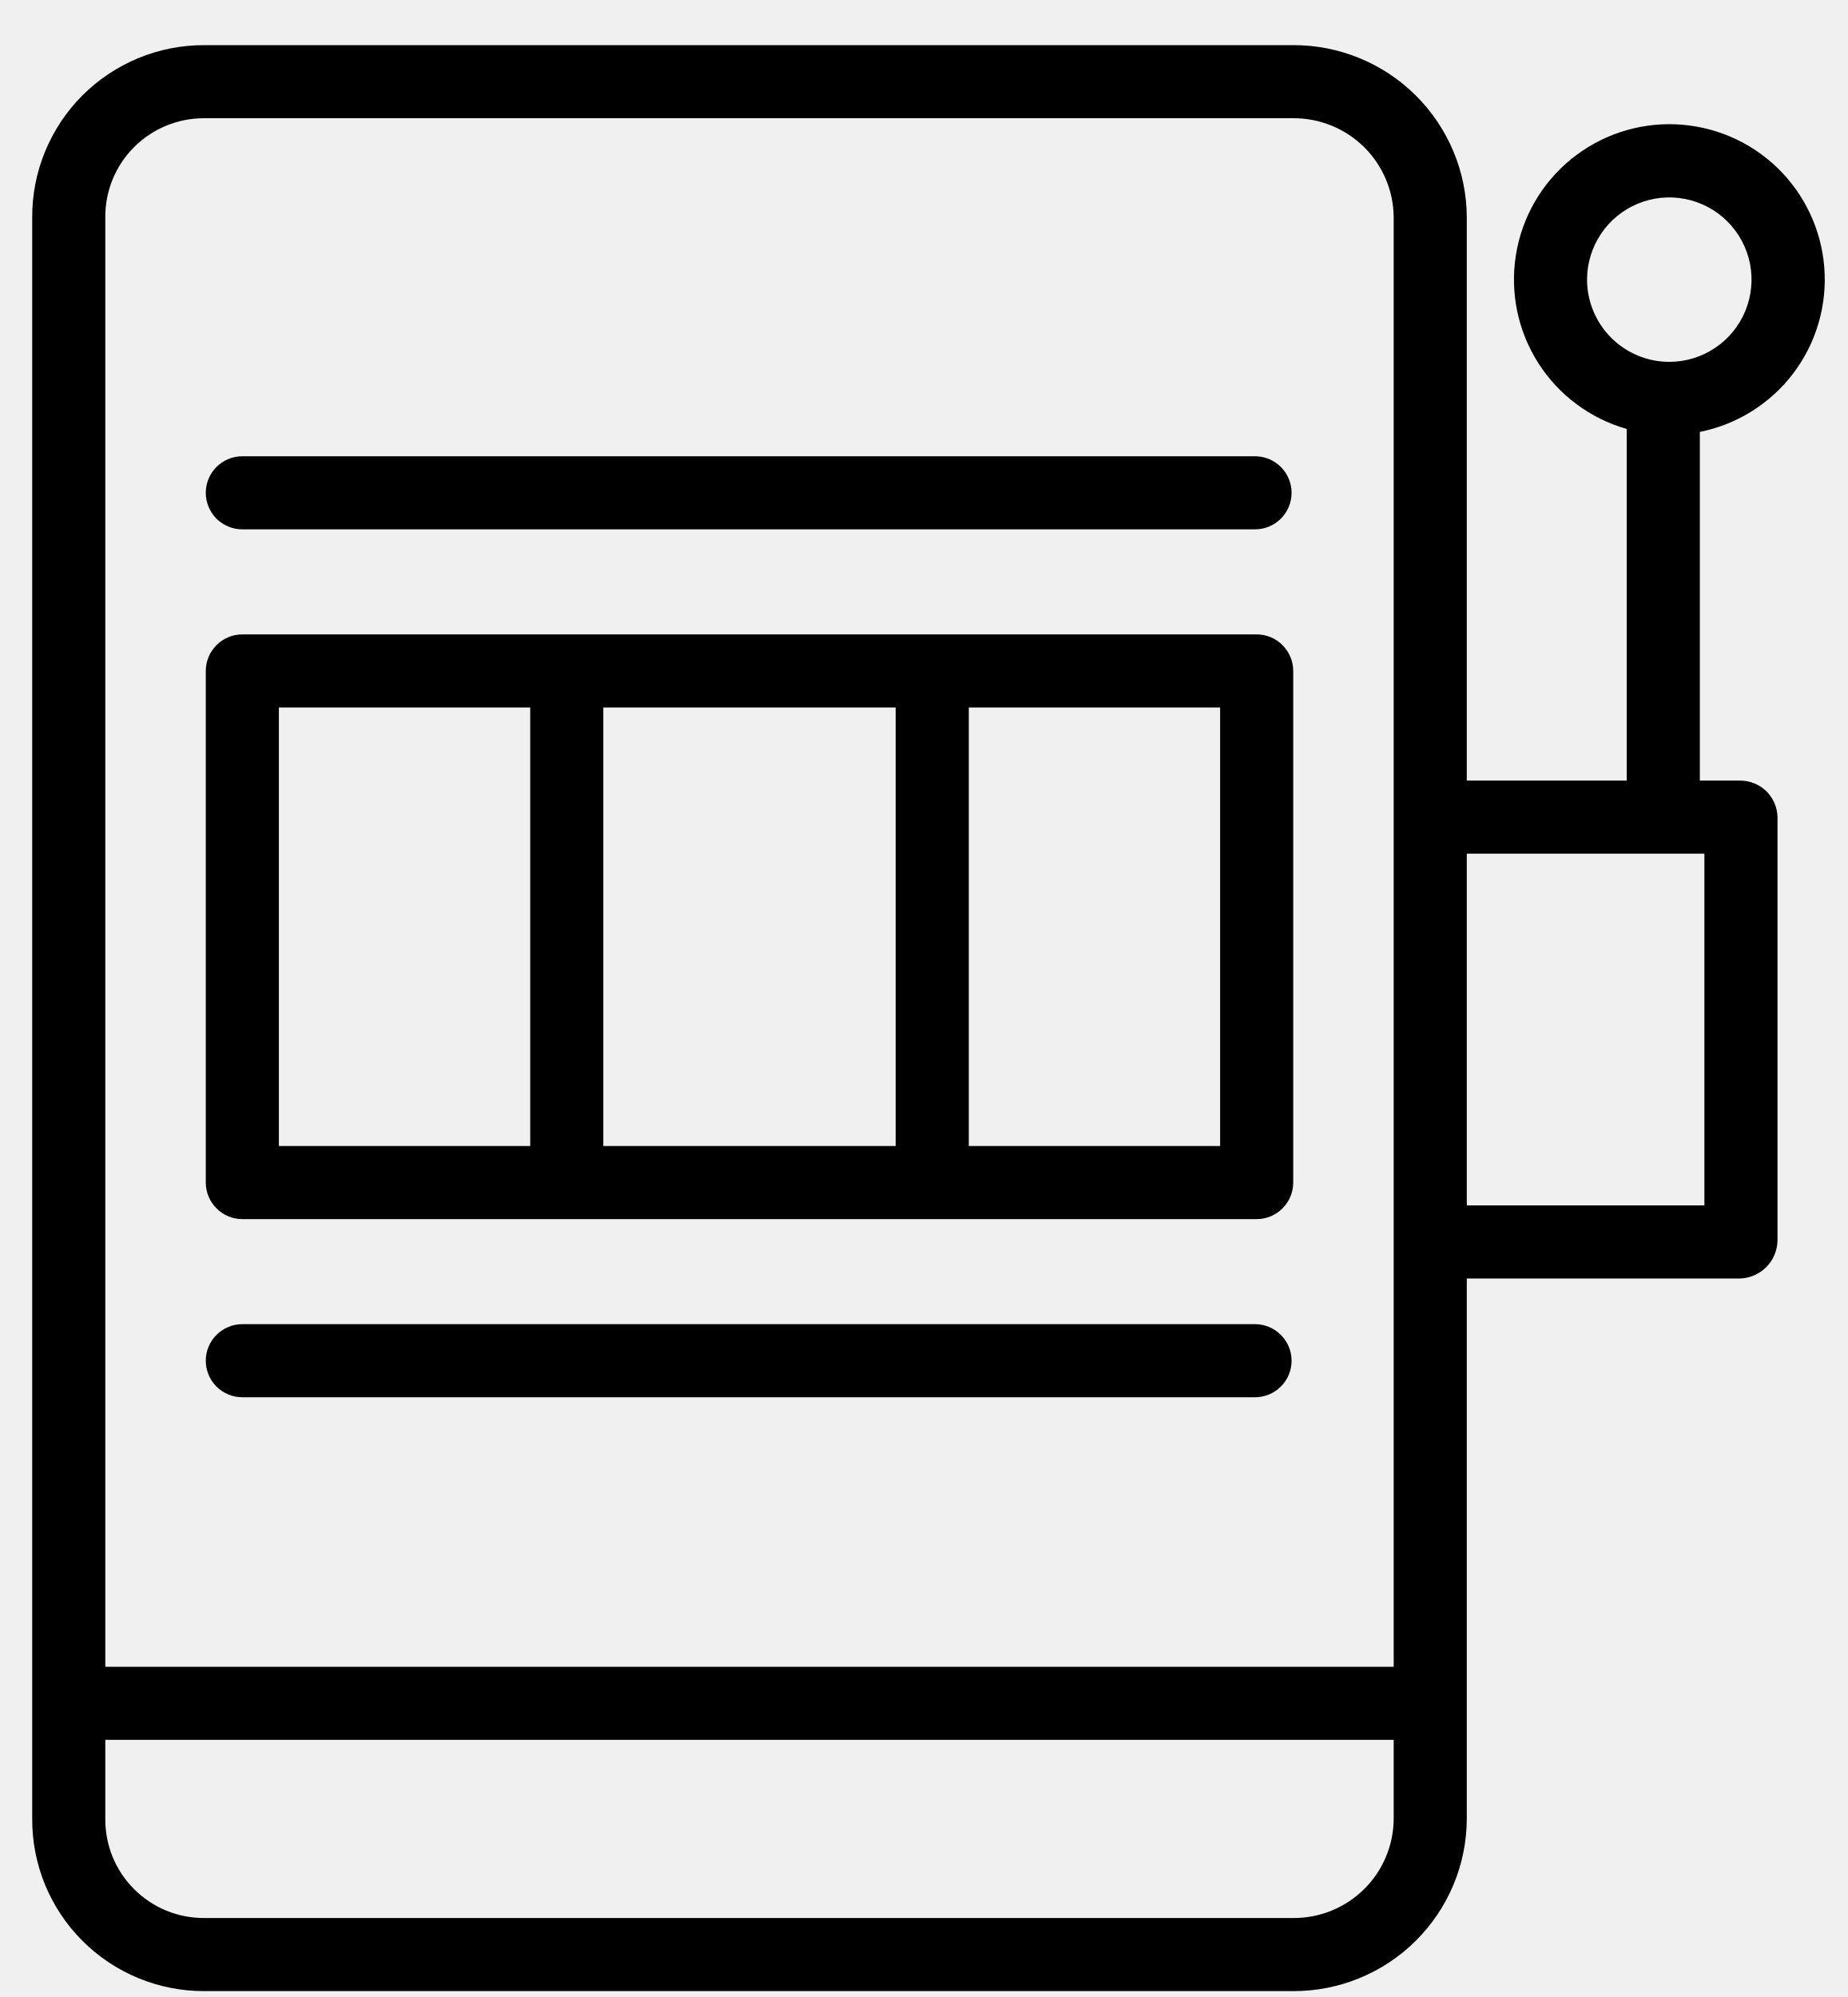
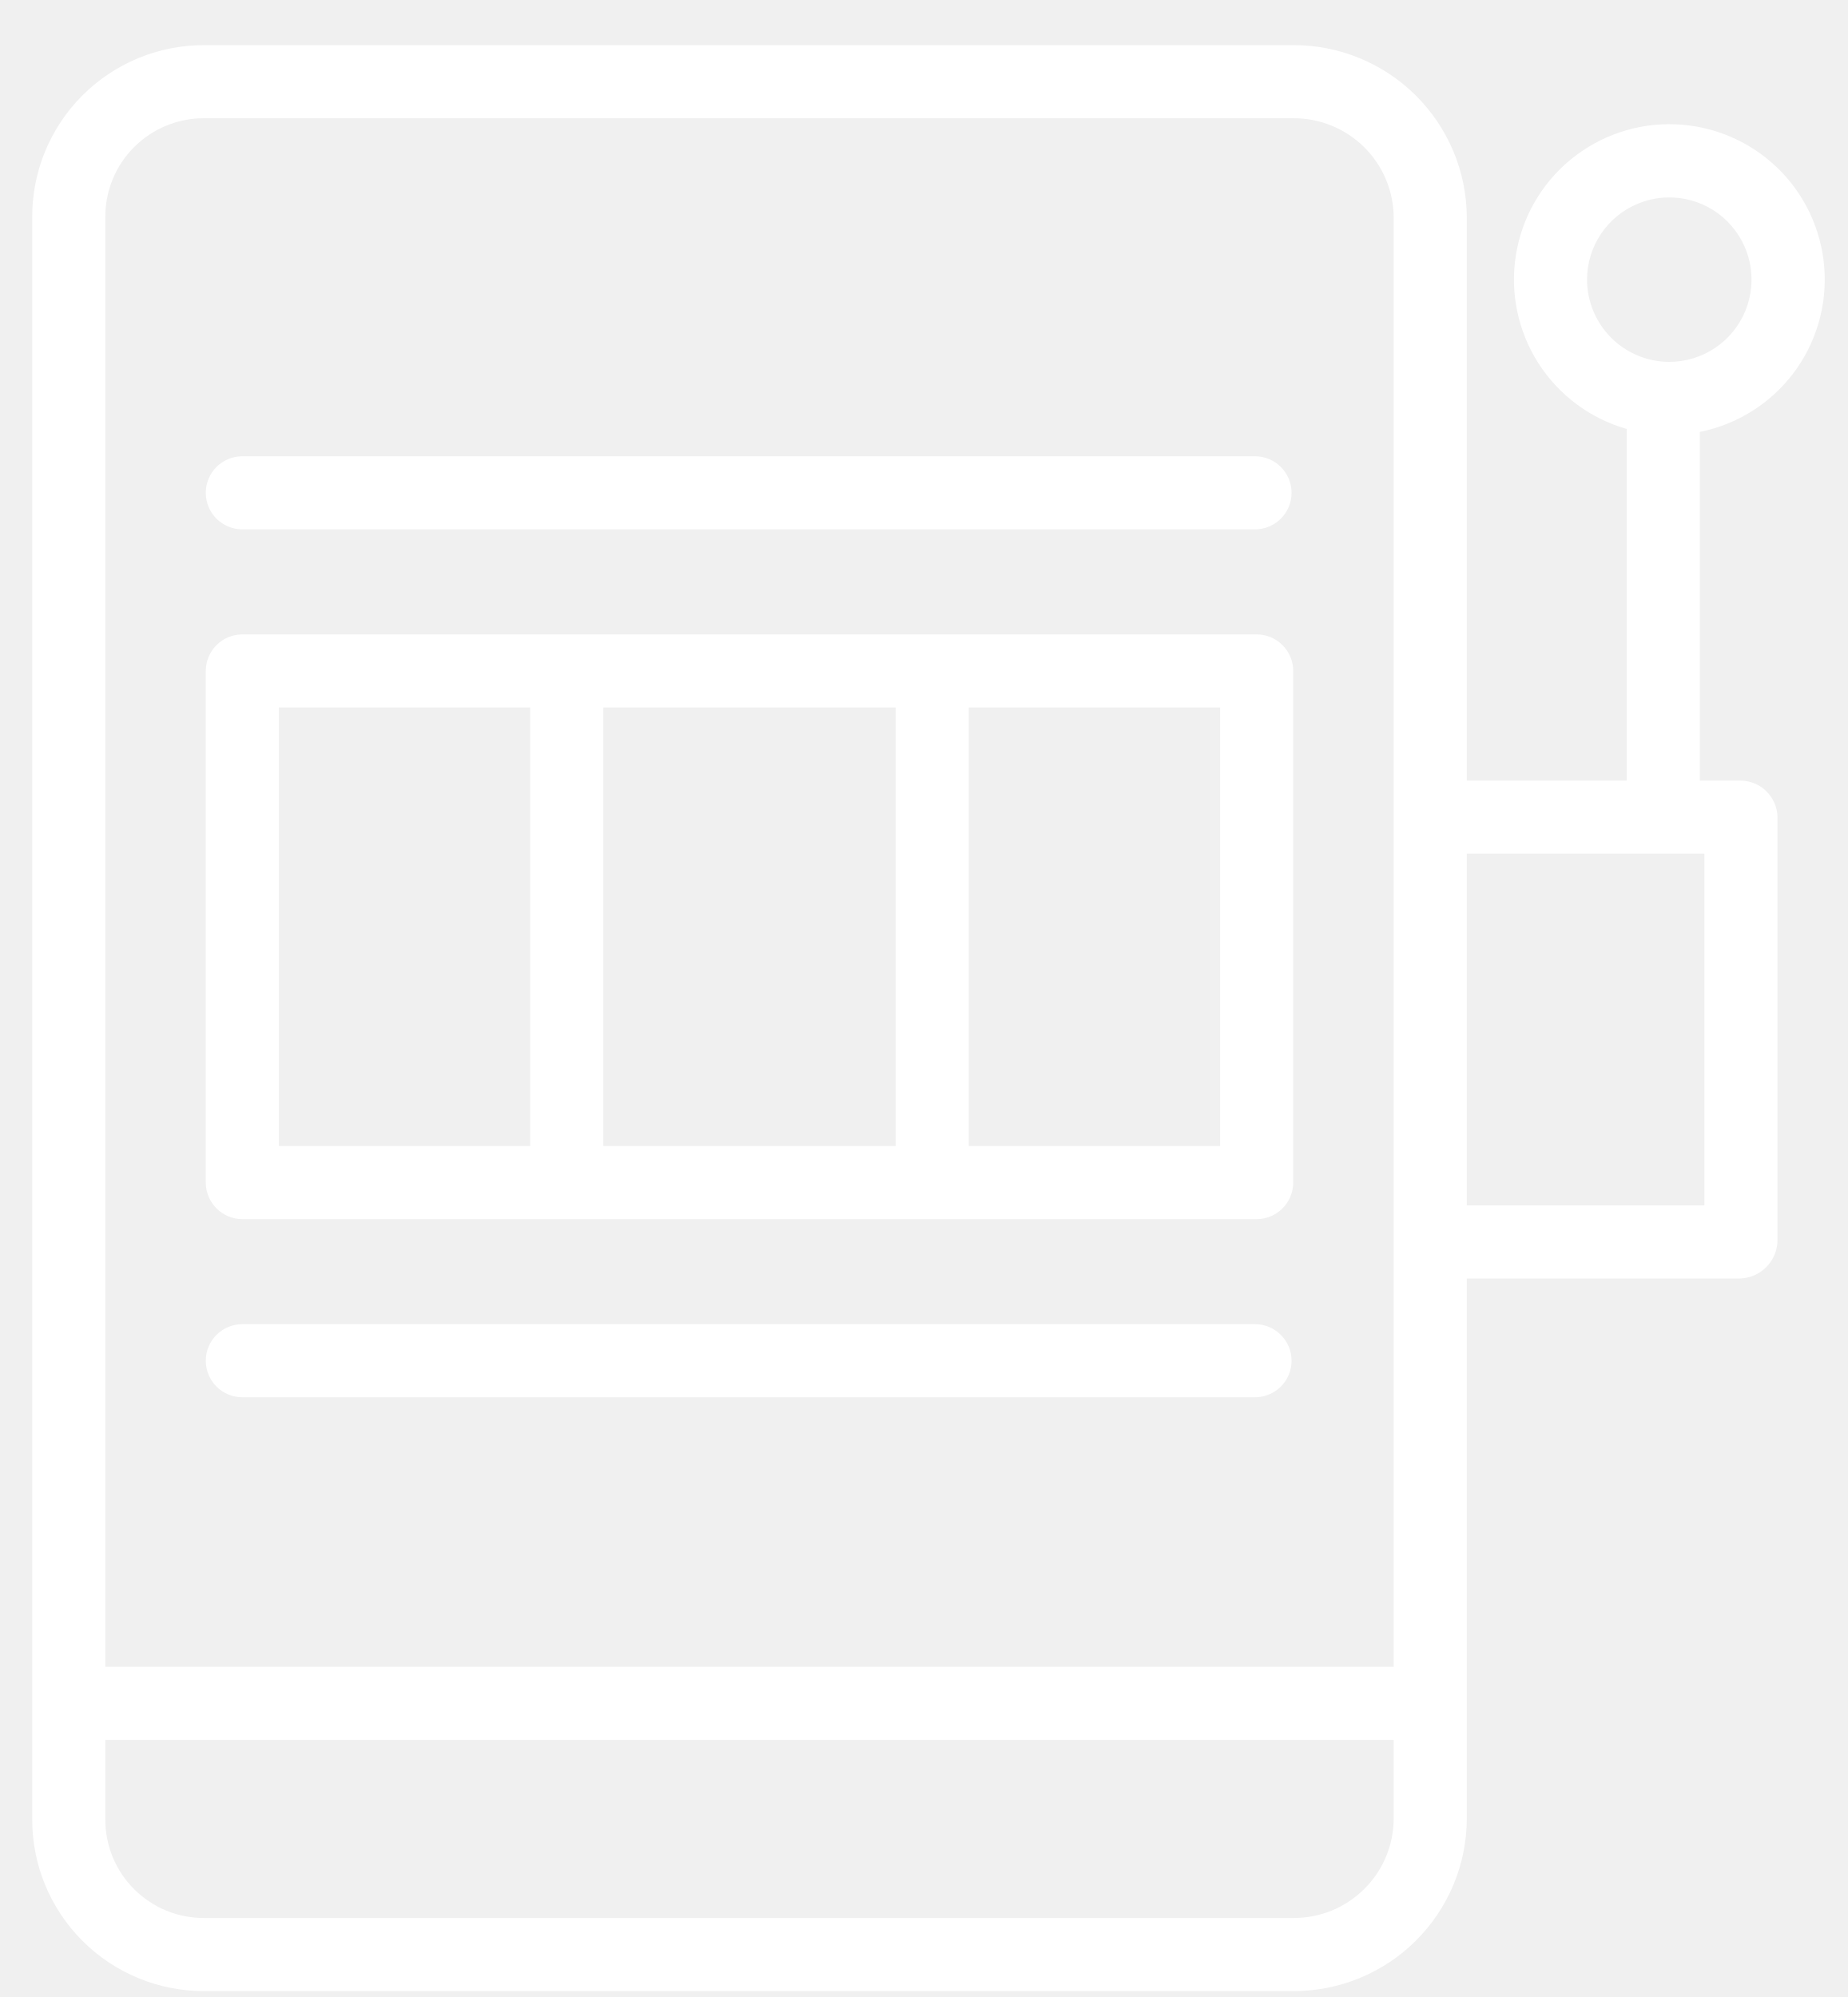
<svg xmlns="http://www.w3.org/2000/svg" width="37" height="40" viewBox="0 0 37 40" fill="none">
-   <path d="M4.092 39.882H25.893C26.349 39.884 26.8 39.796 27.222 39.623C27.643 39.451 28.027 39.197 28.35 38.876C28.673 38.555 28.93 38.174 29.106 37.754C29.282 37.334 29.373 36.883 29.374 36.427V25.608H34.847C35.046 25.602 35.235 25.519 35.375 25.377C35.514 25.235 35.593 25.045 35.596 24.846V16.367C35.592 16.171 35.512 15.985 35.372 15.848C35.232 15.711 35.043 15.635 34.847 15.635H34.041V8.651C34.787 8.502 35.453 8.084 35.913 7.477C36.372 6.869 36.593 6.115 36.533 5.355C36.473 4.596 36.137 3.885 35.589 3.357C35.04 2.829 34.317 2.521 33.556 2.49C32.795 2.459 32.049 2.709 31.46 3.191C30.87 3.673 30.478 4.355 30.358 5.106C30.237 5.858 30.396 6.628 30.805 7.271C31.214 7.913 31.844 8.383 32.577 8.592V15.635H29.374V4.359C29.373 3.903 29.282 3.452 29.106 3.032C28.93 2.612 28.673 2.231 28.35 1.91C28.027 1.589 27.643 1.335 27.222 1.163C26.8 0.99 26.349 0.902 25.893 0.904H4.092C3.639 0.903 3.189 0.991 2.77 1.164C2.35 1.338 1.969 1.592 1.649 1.913C1.328 2.234 1.075 2.616 0.902 3.036C0.73 3.455 0.642 3.905 0.645 4.359V36.427C0.642 36.881 0.73 37.331 0.902 37.751C1.075 38.17 1.328 38.552 1.649 38.873C1.969 39.194 2.35 39.448 2.77 39.622C3.189 39.795 3.639 39.883 4.092 39.882ZM31.782 5.601C31.782 5.275 31.879 4.957 32.06 4.686C32.241 4.415 32.498 4.204 32.799 4.08C33.1 3.955 33.431 3.922 33.751 3.986C34.07 4.049 34.364 4.206 34.594 4.437C34.824 4.667 34.981 4.96 35.045 5.28C35.108 5.599 35.075 5.93 34.951 6.231C34.826 6.532 34.615 6.79 34.344 6.97C34.074 7.151 33.755 7.248 33.429 7.248C32.993 7.248 32.574 7.074 32.265 6.765C31.957 6.456 31.783 6.038 31.782 5.601ZM25.893 38.418H4.092C3.831 38.419 3.572 38.369 3.33 38.27C3.088 38.17 2.868 38.023 2.684 37.838C2.499 37.653 2.353 37.433 2.254 37.191C2.156 36.948 2.106 36.689 2.109 36.427V34.849H27.91V36.427C27.909 36.691 27.856 36.951 27.754 37.194C27.652 37.437 27.503 37.657 27.315 37.842C27.128 38.026 26.906 38.173 26.662 38.272C26.418 38.37 26.157 38.42 25.893 38.418ZM34.132 17.099V24.144H29.374V17.099H34.132ZM4.092 2.368H25.893C26.157 2.366 26.418 2.416 26.662 2.515C26.906 2.613 27.128 2.76 27.315 2.944C27.503 3.129 27.652 3.35 27.754 3.592C27.856 3.835 27.909 4.095 27.91 4.359V33.386H2.109V4.359C2.106 4.097 2.156 3.838 2.254 3.596C2.353 3.353 2.499 3.133 2.684 2.948C2.868 2.763 3.088 2.616 3.33 2.517C3.572 2.417 3.831 2.367 4.092 2.368Z" fill="black" />
-   <path d="M25.898 13.439C25.898 13.245 25.82 13.059 25.683 12.922C25.546 12.784 25.36 12.707 25.166 12.707H4.853C4.659 12.707 4.473 12.784 4.336 12.922C4.199 13.059 4.121 13.245 4.121 13.439V23.687C4.121 23.881 4.199 24.067 4.336 24.204C4.473 24.342 4.659 24.419 4.853 24.419H25.166C25.36 24.419 25.546 24.342 25.683 24.204C25.82 24.067 25.898 23.881 25.898 23.687V13.439ZM12.082 22.955V14.171H17.937V22.955H12.082ZM24.434 22.955H19.401V14.171H24.434V22.955ZM5.585 14.171H10.618V22.955H5.585V14.171Z" fill="black" />
-   <path d="M4.853 27.987H25.133C25.327 27.987 25.513 27.91 25.65 27.773C25.788 27.636 25.865 27.449 25.865 27.255C25.865 27.061 25.788 26.875 25.65 26.738C25.513 26.6 25.327 26.523 25.133 26.523H4.853C4.659 26.523 4.473 26.6 4.335 26.738C4.198 26.875 4.121 27.061 4.121 27.255C4.121 27.449 4.198 27.636 4.335 27.773C4.473 27.91 4.659 27.987 4.853 27.987Z" fill="black" />
-   <path d="M4.853 10.603H25.133C25.327 10.603 25.513 10.526 25.65 10.389C25.788 10.251 25.865 10.065 25.865 9.871C25.865 9.677 25.788 9.491 25.65 9.353C25.513 9.216 25.327 9.139 25.133 9.139H4.853C4.659 9.139 4.473 9.216 4.335 9.353C4.198 9.491 4.121 9.677 4.121 9.871C4.121 10.065 4.198 10.251 4.335 10.389C4.473 10.526 4.659 10.603 4.853 10.603Z" fill="black" />
+   <path d="M4.092 39.882H25.893C26.349 39.884 26.8 39.796 27.222 39.623C27.643 39.451 28.027 39.197 28.35 38.876C28.673 38.555 28.93 38.174 29.106 37.754C29.282 37.334 29.373 36.883 29.374 36.427V25.608H34.847C35.046 25.602 35.235 25.519 35.375 25.377C35.514 25.235 35.593 25.045 35.596 24.846V16.367C35.592 16.171 35.512 15.985 35.372 15.848C35.232 15.711 35.043 15.635 34.847 15.635H34.041V8.651C34.787 8.502 35.453 8.084 35.913 7.477C36.372 6.869 36.593 6.115 36.533 5.355C36.473 4.596 36.137 3.885 35.589 3.357C35.04 2.829 34.317 2.521 33.556 2.49C32.795 2.459 32.049 2.709 31.46 3.191C30.87 3.673 30.478 4.355 30.358 5.106C30.237 5.858 30.396 6.628 30.805 7.271C31.214 7.913 31.844 8.383 32.577 8.592V15.635H29.374V4.359C29.373 3.903 29.282 3.452 29.106 3.032C28.93 2.612 28.673 2.231 28.35 1.91C28.027 1.589 27.643 1.335 27.222 1.163C26.8 0.99 26.349 0.902 25.893 0.904H4.092C3.639 0.903 3.189 0.991 2.77 1.164C2.35 1.338 1.969 1.592 1.649 1.913C1.328 2.234 1.075 2.616 0.902 3.036C0.73 3.455 0.642 3.905 0.645 4.359V36.427C0.642 36.881 0.73 37.331 0.902 37.751C1.075 38.17 1.328 38.552 1.649 38.873C1.969 39.194 2.35 39.448 2.77 39.622C3.189 39.795 3.639 39.883 4.092 39.882ZM31.782 5.601C31.782 5.275 31.879 4.957 32.06 4.686C32.241 4.415 32.498 4.204 32.799 4.08C33.1 3.955 33.431 3.922 33.751 3.986C34.07 4.049 34.364 4.206 34.594 4.437C34.824 4.667 34.981 4.96 35.045 5.28C35.108 5.599 35.075 5.93 34.951 6.231C34.826 6.532 34.615 6.79 34.344 6.97C34.074 7.151 33.755 7.248 33.429 7.248C32.993 7.248 32.574 7.074 32.265 6.765C31.957 6.456 31.783 6.038 31.782 5.601ZM25.893 38.418H4.092C3.831 38.419 3.572 38.369 3.33 38.27C3.088 38.17 2.868 38.023 2.684 37.838C2.499 37.653 2.353 37.433 2.254 37.191C2.156 36.948 2.106 36.689 2.109 36.427V34.849H27.91V36.427C27.909 36.691 27.856 36.951 27.754 37.194C27.652 37.437 27.503 37.657 27.315 37.842C27.128 38.026 26.906 38.173 26.662 38.272C26.418 38.37 26.157 38.42 25.893 38.418ZM34.132 17.099V24.144H29.374V17.099H34.132ZM4.092 2.368H25.893C26.157 2.366 26.418 2.416 26.662 2.515C26.906 2.613 27.128 2.76 27.315 2.944C27.503 3.129 27.652 3.35 27.754 3.592C27.856 3.835 27.909 4.095 27.91 4.359V33.386H2.109V4.359C2.106 4.097 2.156 3.838 2.254 3.596C2.353 3.353 2.499 3.133 2.684 2.948C2.868 2.763 3.088 2.616 3.33 2.517C3.572 2.417 3.831 2.367 4.092 2.368Z" fill="#ffffff" />
+   <path d="M25.898 13.439C25.898 13.245 25.82 13.059 25.683 12.922C25.546 12.784 25.36 12.707 25.166 12.707H4.853C4.659 12.707 4.473 12.784 4.336 12.922C4.199 13.059 4.121 13.245 4.121 13.439V23.687C4.121 23.881 4.199 24.067 4.336 24.204C4.473 24.342 4.659 24.419 4.853 24.419H25.166C25.36 24.419 25.546 24.342 25.683 24.204C25.82 24.067 25.898 23.881 25.898 23.687V13.439ZM12.082 22.955V14.171H17.937V22.955H12.082ZM24.434 22.955H19.401V14.171H24.434V22.955ZM5.585 14.171H10.618V22.955H5.585V14.171Z" fill="#ffffff" />
+   <path d="M4.853 27.987H25.133C25.327 27.987 25.513 27.91 25.65 27.773C25.788 27.636 25.865 27.449 25.865 27.255C25.865 27.061 25.788 26.875 25.65 26.738C25.513 26.6 25.327 26.523 25.133 26.523H4.853C4.659 26.523 4.473 26.6 4.335 26.738C4.198 26.875 4.121 27.061 4.121 27.255C4.121 27.449 4.198 27.636 4.335 27.773C4.473 27.91 4.659 27.987 4.853 27.987Z" fill="#ffffff" />
+   <path d="M4.853 10.603H25.133C25.327 10.603 25.513 10.526 25.65 10.389C25.788 10.251 25.865 10.065 25.865 9.871C25.865 9.677 25.788 9.491 25.65 9.353C25.513 9.216 25.327 9.139 25.133 9.139H4.853C4.659 9.139 4.473 9.216 4.335 9.353C4.198 9.491 4.121 9.677 4.121 9.871C4.121 10.065 4.198 10.251 4.335 10.389C4.473 10.526 4.659 10.603 4.853 10.603Z" fill="#ffffff" />
</svg>
